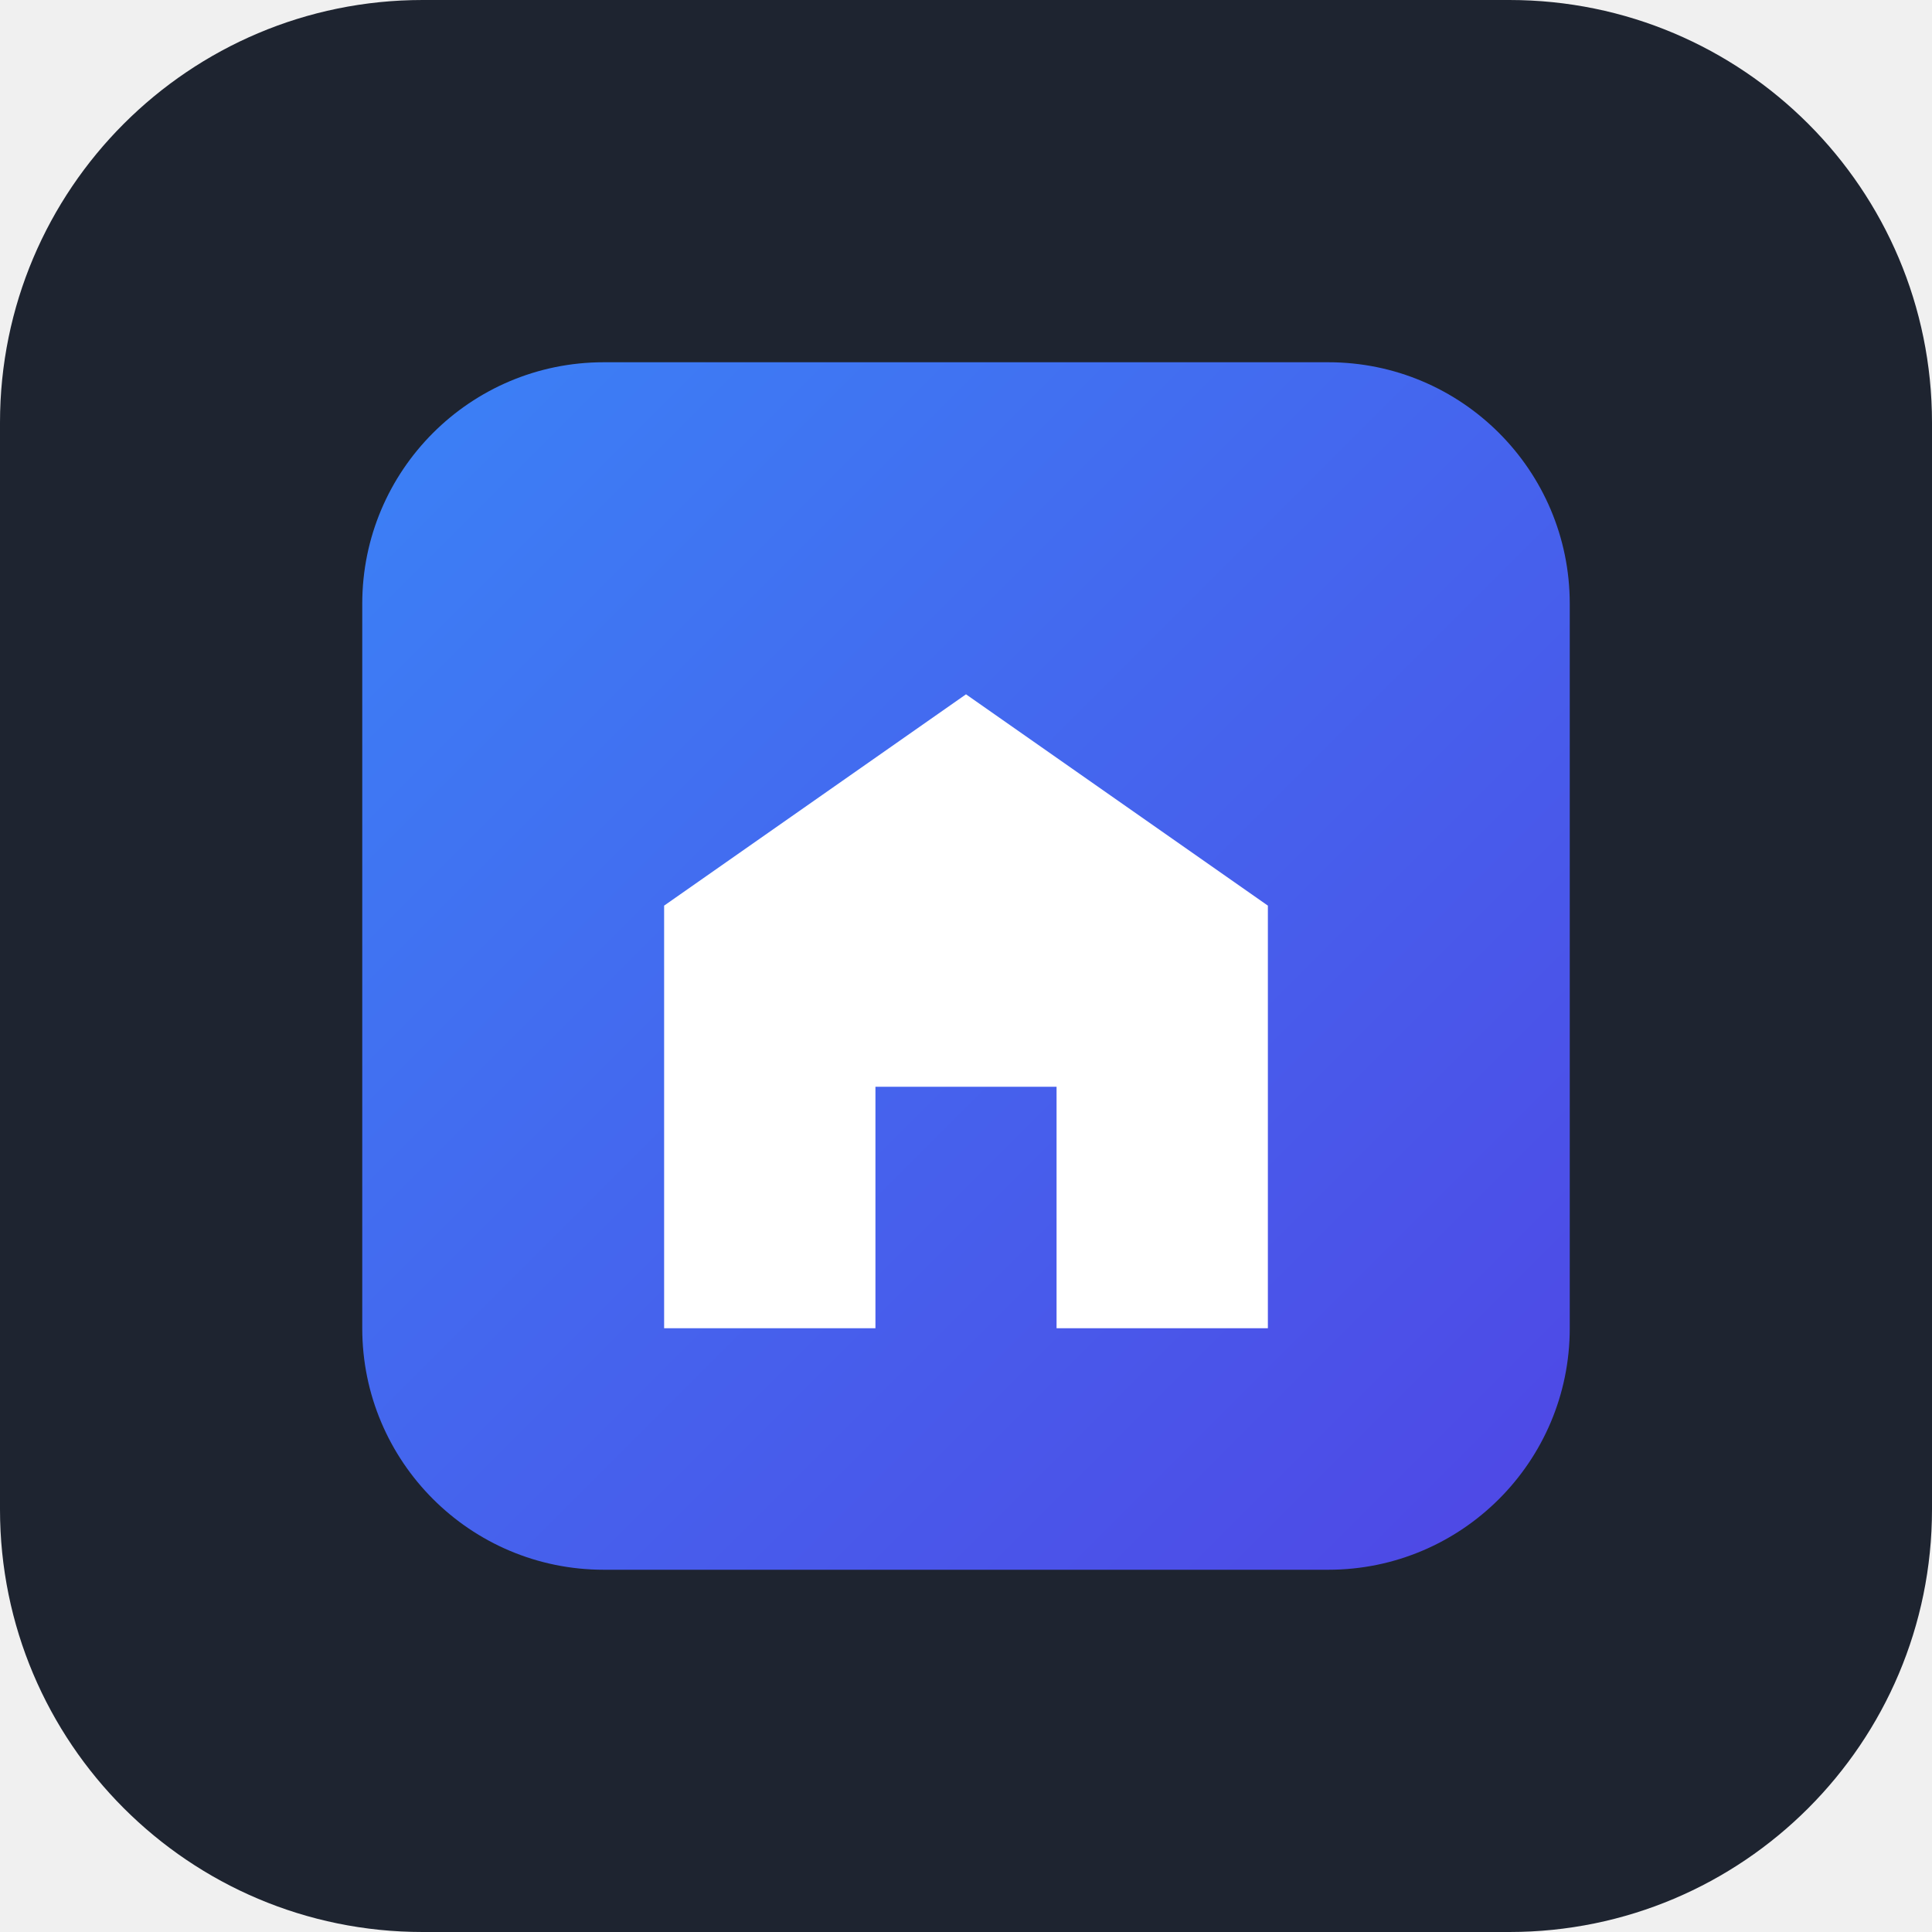
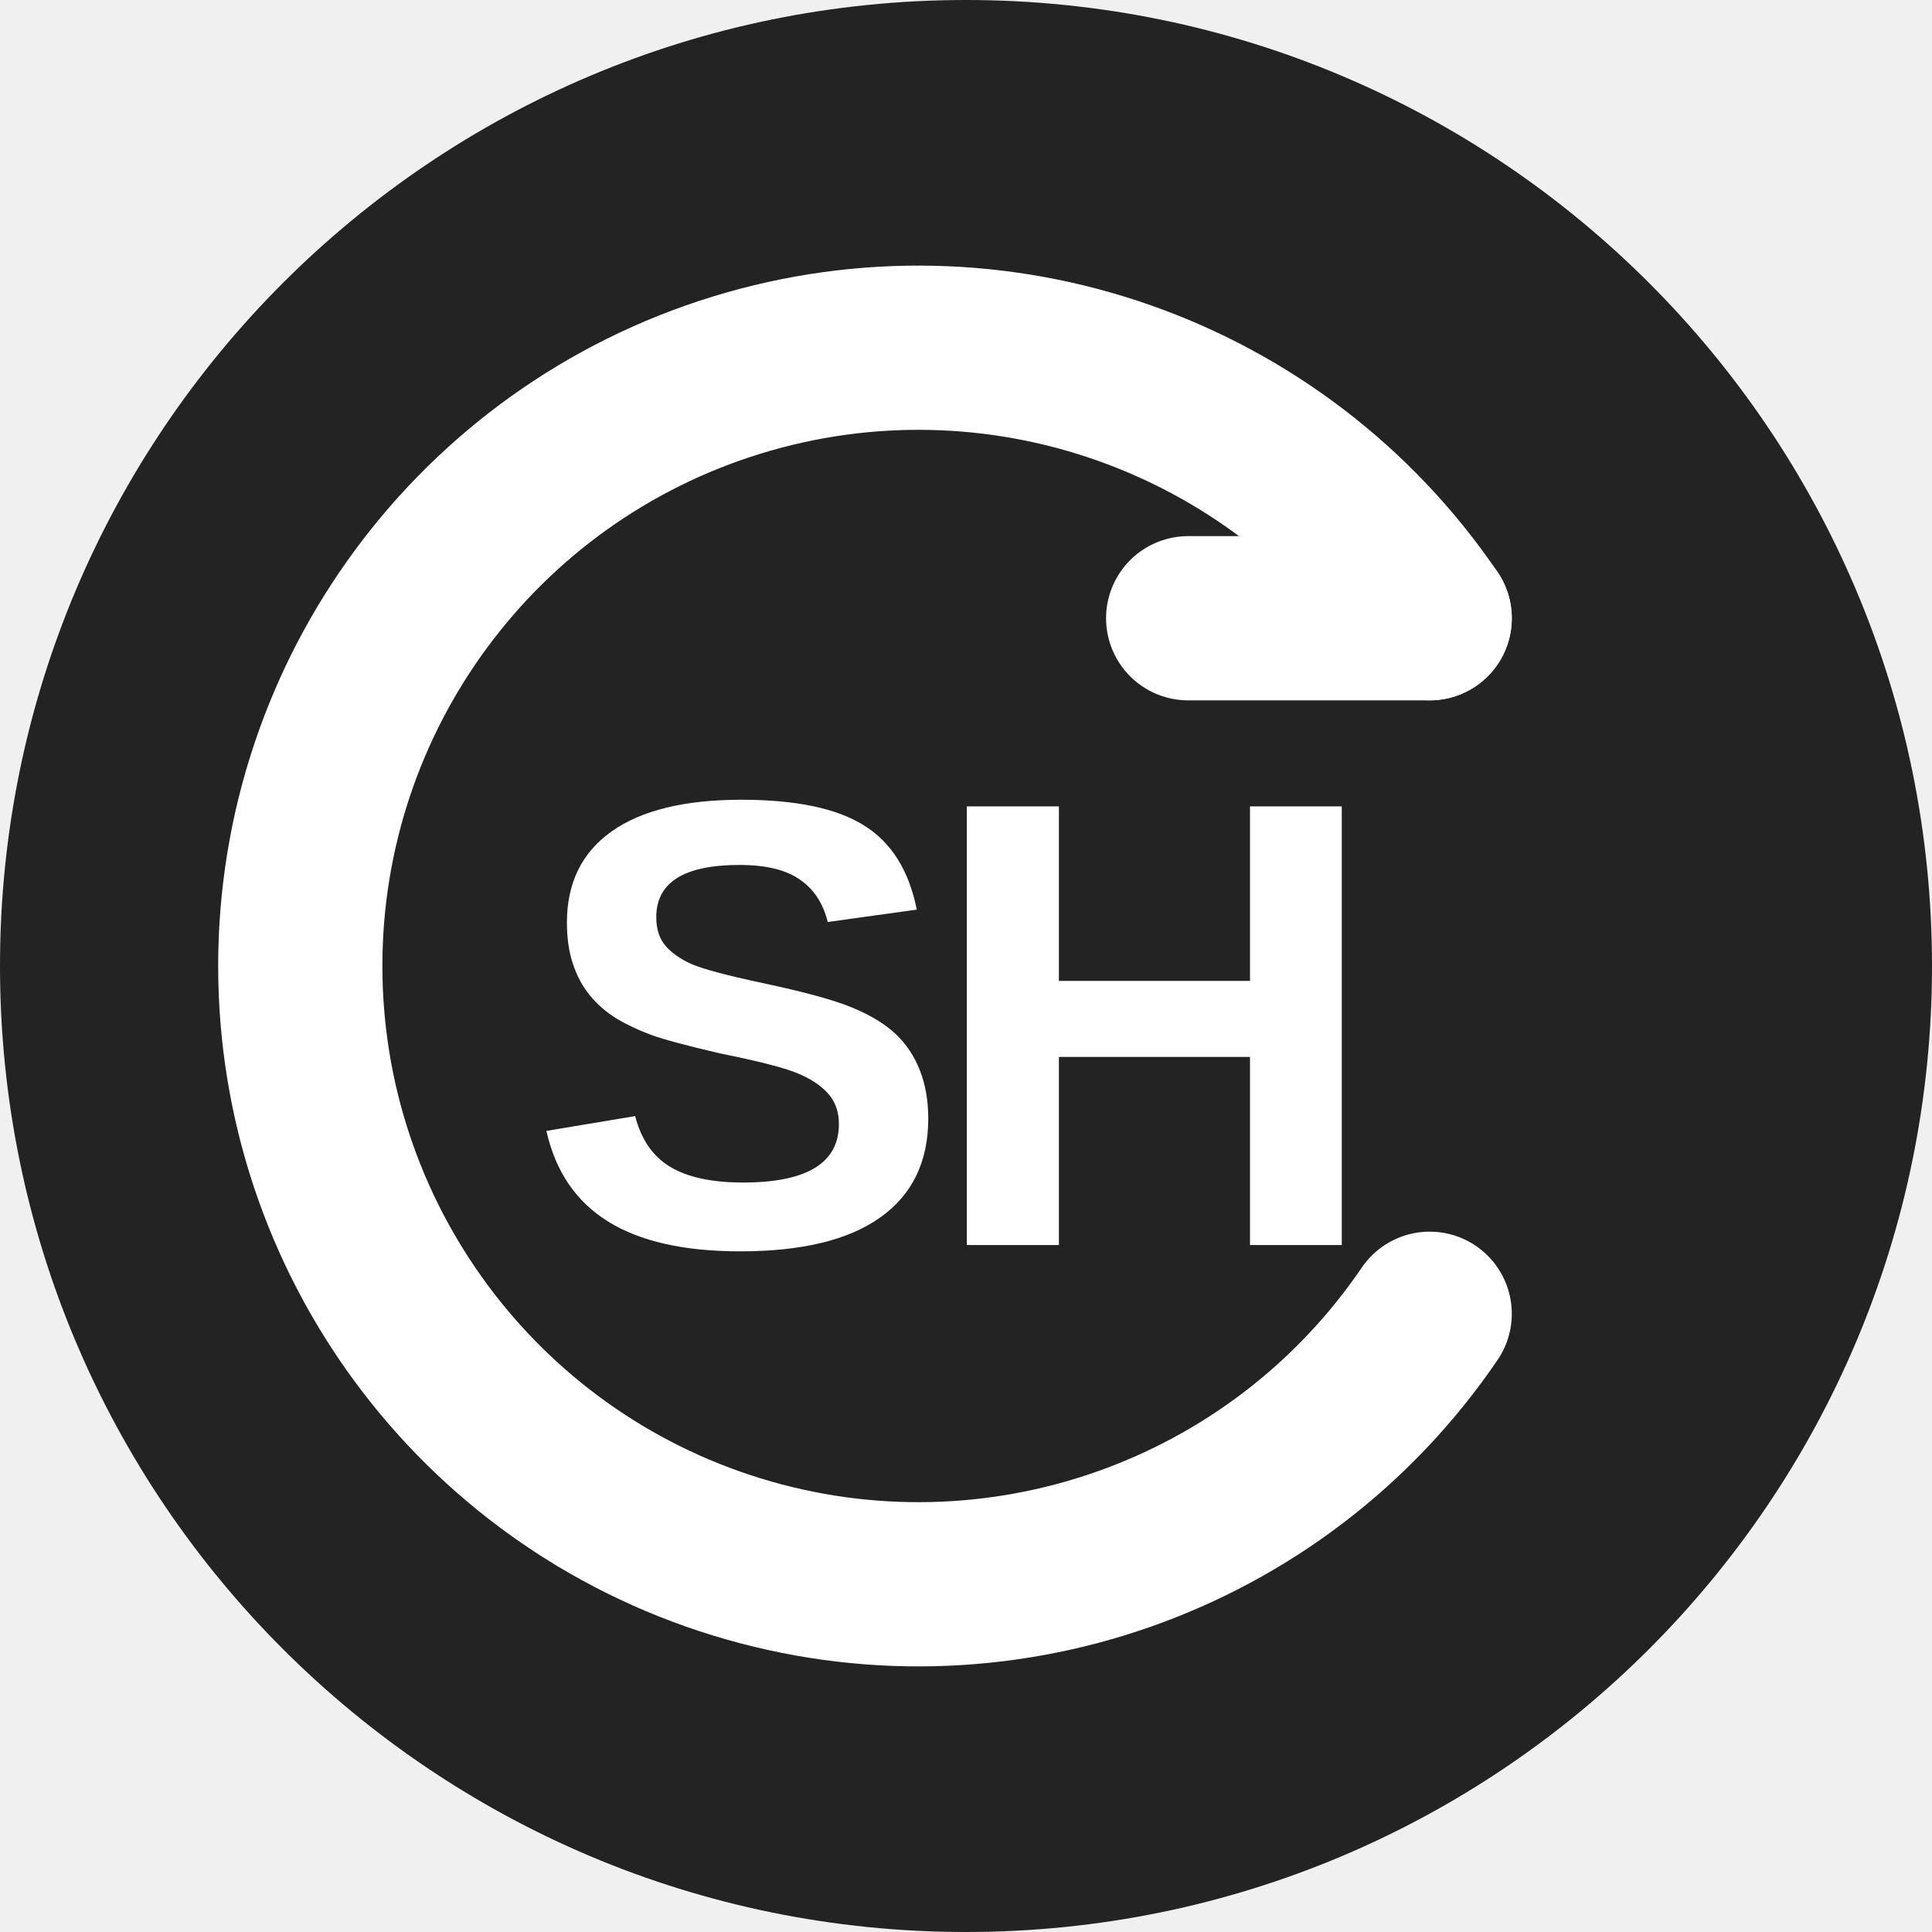
- <svg xmlns="http://www.w3.org/2000/svg" viewBox="0 0 128 128">
-   <rect width="128" height="128" rx="28" fill="#1e2430" />
-   <rect x="24" y="24" width="80" height="80" rx="16" fill="url(#g)" />
-   <path d="M44 88V60l20-14 20 14v28H70V72H58v16H44z" fill="#ffffff" />
-   <defs>
-     <linearGradient id="g" x1="0" y1="0" x2="1" y2="1">
-       <stop offset="0" stop-color="#3b82f6" />
-       <stop offset="1" stop-color="#4f46e5" />
-     </linearGradient>
-   </defs>
+ <svg xmlns="http://www.w3.org/2000/svg" viewBox="0 0 100 100">
+   <circle cx="50" cy="50" r="50" fill="#232323" />
+   <path d="M74 32 A32 32 0 1 0 74 68" fill="none" stroke="#ffffff" stroke-width="8.5" stroke-linecap="round" />
+   <path d="M74 32 L61.5 32" fill="none" stroke="#ffffff" stroke-width="8.5" stroke-linecap="round" />
+   <text x="49.5" y="53" text-anchor="middle" dominant-baseline="central" fill="#ffffff" font-family="'Segoe UI', Arial, sans-serif" font-weight="800" font-size="33" letter-spacing="-1.5">SH</text>
</svg>
